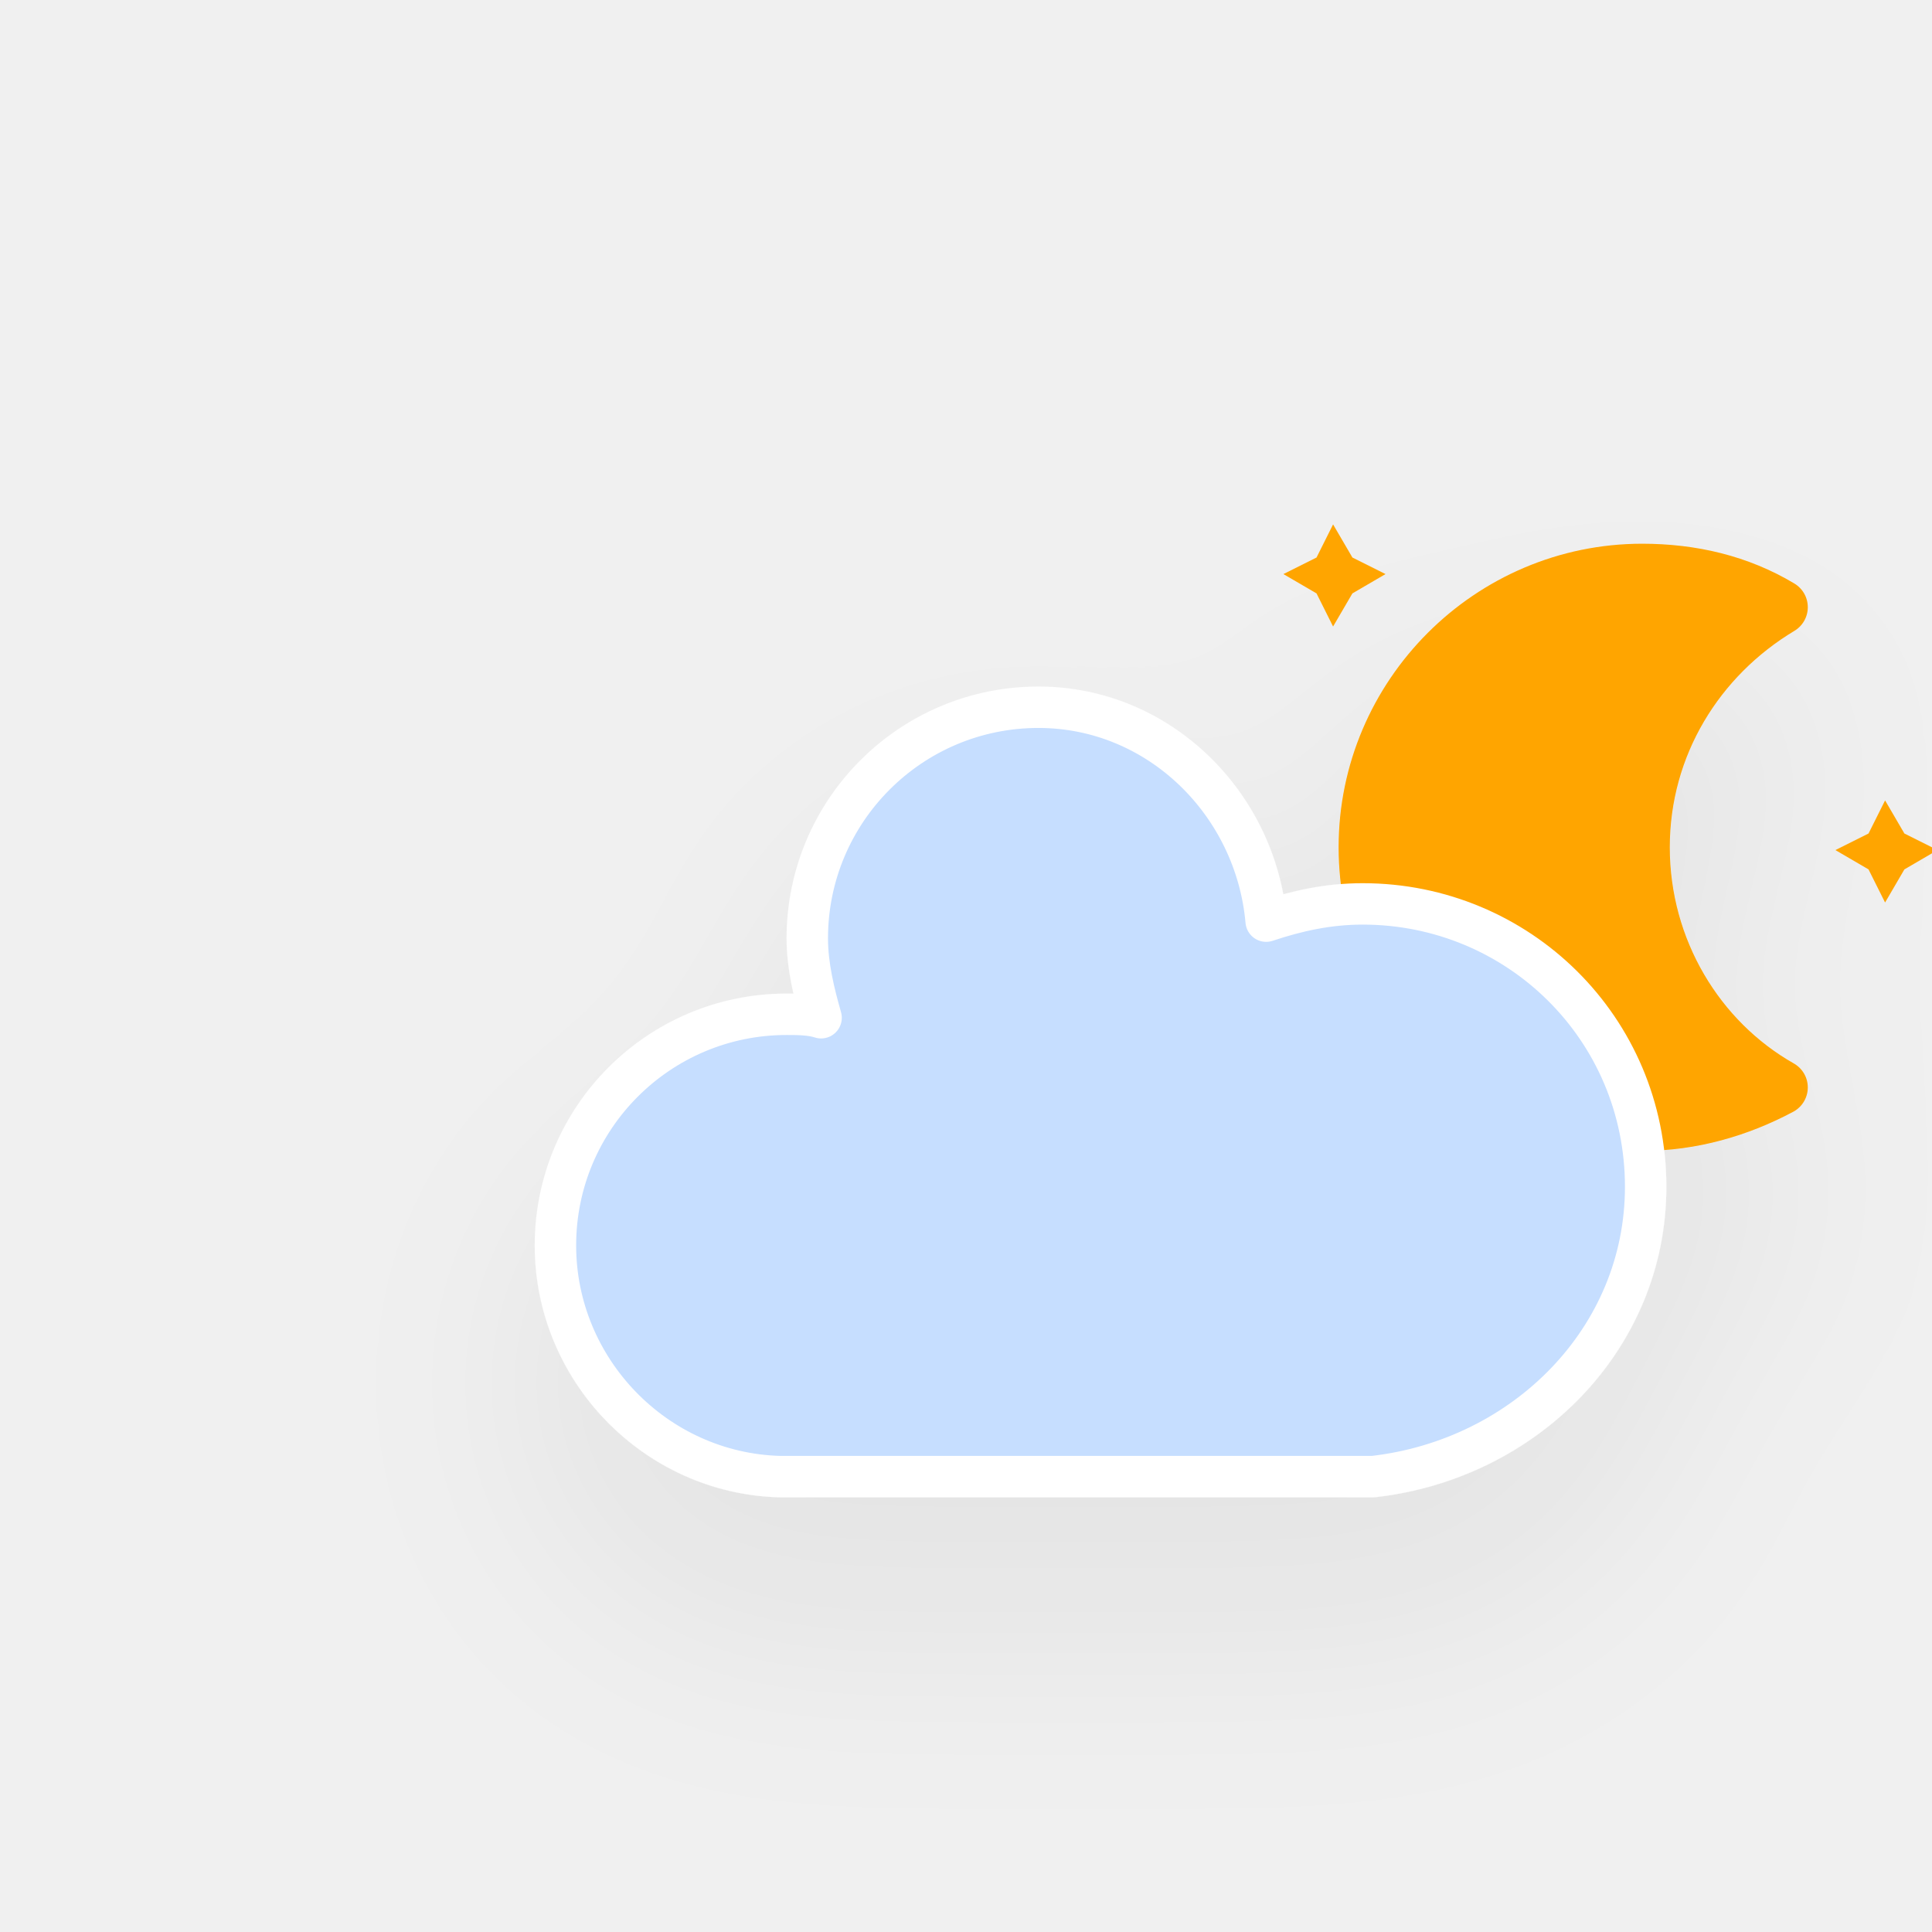
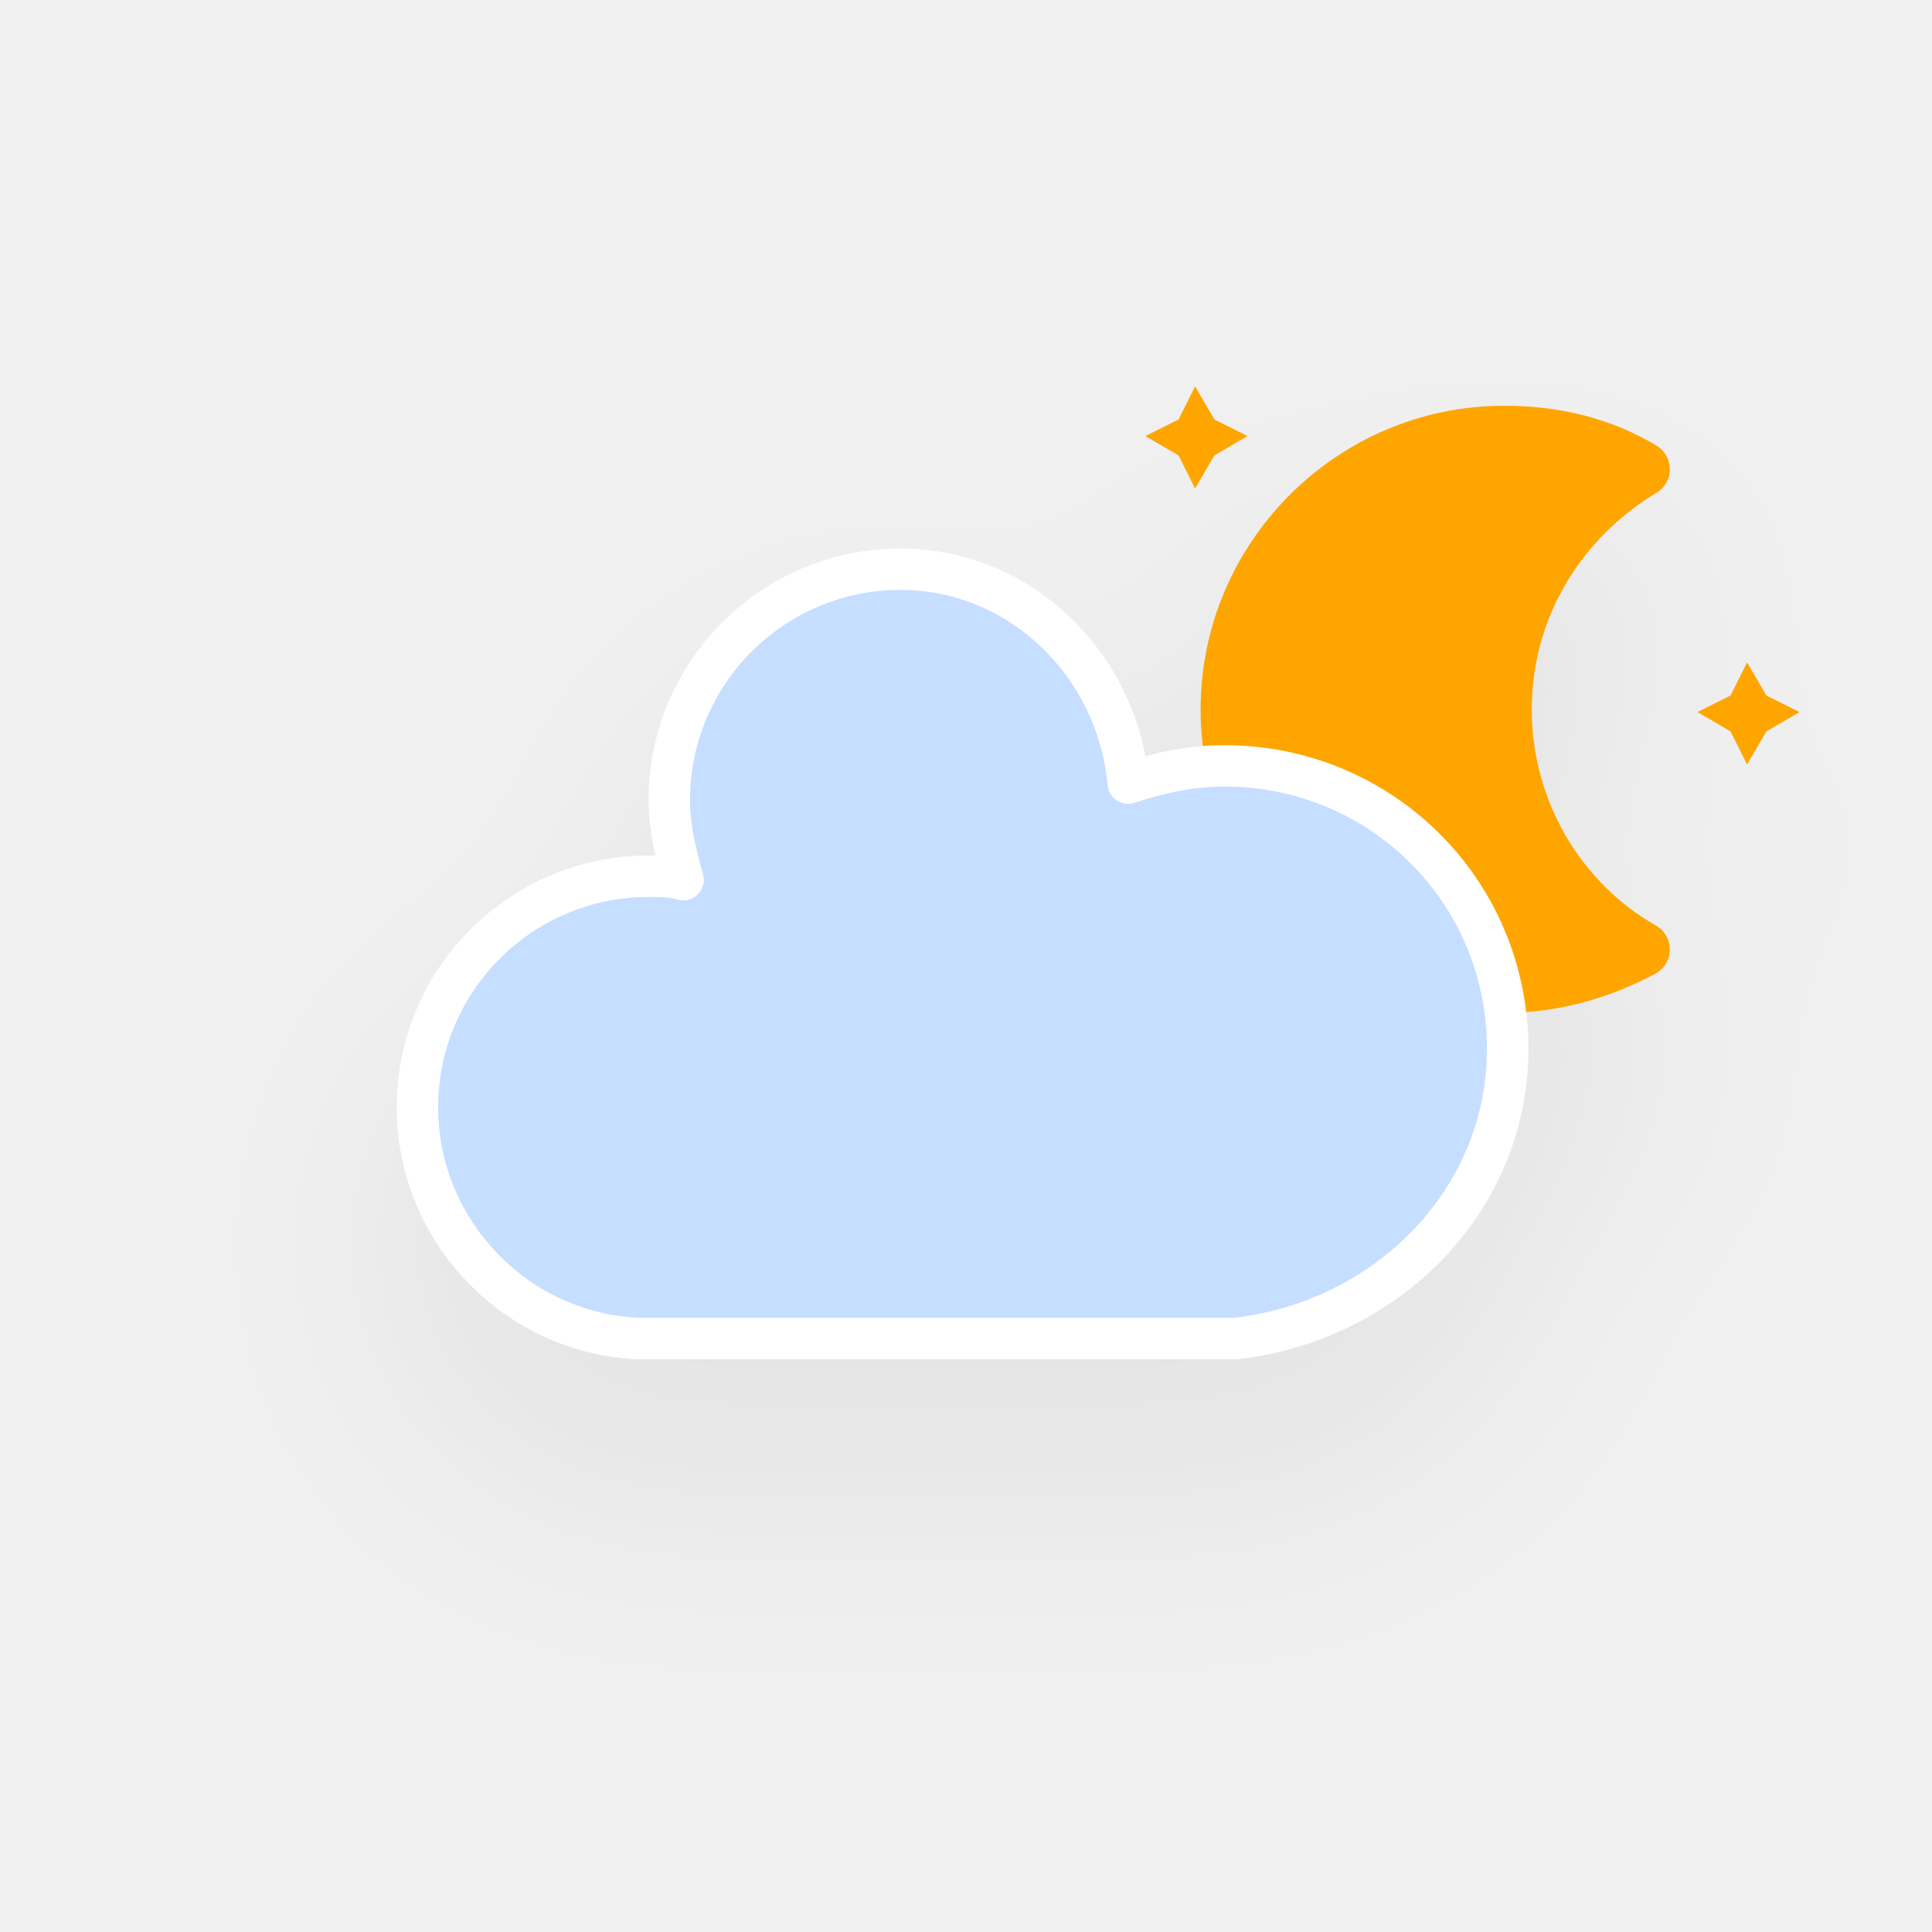
<svg xmlns="http://www.w3.org/2000/svg" width="56" height="56" version="1.1">
  <defs>
    <filter id="blur" x="-.195" y="-.261" width="1.374" height="1.688">
      <feGaussianBlur in="SourceAlpha" stdDeviation="3" />
      <feOffset dx="0" dy="4" result="offsetblur" />
      <feComponentTransfer>
        <feFuncA slope="0.05" type="linear" />
      </feComponentTransfer>
      <feMerge>
        <feMergeNode />
        <feMergeNode in="SourceGraphic" />
      </feMerge>
    </filter>
  </defs>
-   <g filter="url(#blur)">
+   <g transform="translate(-4 -4)" filter="url(#blur)">
    <g transform="translate(20,10)">
-       <g transform="translate(16 4) scale(.8)">
+       <g transform="matrix(.8 0 0 .8 16 4)">
        <g class="am-weather-moon-star-1">
-           <polygon points="3.3 1.5 4 2.7 5.2 3.3 4 4 3.3 5.2 2.7 4 1.5 3.3 2.7 2.7" fill="orange" stroke-miterlimit="10" />
+           <polygon points="5.2 3.3 4 4 3.3 5.2 2.7 4 1.5 3.3 2.7 2.7 3.3 1.5 4 2.7" fill="#ffa500" stroke-miterlimit="10" />
        </g>
        <g class="am-weather-moon-star-2">
-           <polygon transform="translate(20,10)" points="3.3 1.5 4 2.7 5.2 3.3 4 4 3.3 5.2 2.7 4 1.5 3.3 2.7 2.7" fill="orange" stroke-miterlimit="10" />
+           <polygon transform="translate(20,10)" points="5.2 3.3 4 4 3.3 5.2 2.7 4 1.5 3.3 2.7 2.7 3.3 1.5 4 2.7" fill="#ffa500" stroke-miterlimit="10" />
        </g>
        <g class="am-weather-moon">
-           <path d="m14.5 13.2c0-3.7 2-6.9 5-8.7-1.5-0.9-3.2-1.3-5-1.3-5.5 0-10 4.5-10 10s4.5 10 10 10c1.8 0 3.5-0.5 5-1.3-3-1.7-5-5-5-8.7z" fill="orange" stroke="orange" stroke-linejoin="round" stroke-width="2" />
+           <path d="m14.5 13.2c0-3.7 2-6.9 5-8.7-1.5-0.9-3.2-1.3-5-1.3-5.5 0-10 4.5-10 10s4.5 10 10 10c1.8 0 3.5-0.5 5-1.3-3-1.7-5-5-5-8.7z" fill="#ffa500" stroke="#ffa500" stroke-linejoin="round" stroke-width="2" />
        </g>
      </g>
      <g class="am-weather-cloud-2">
-         <path transform="translate(-20,-11)" d="m47.7 35.4c0-4.6-3.7-8.2-8.2-8.2-1 0-1.9 0.2-2.8 0.5-0.3-3.4-3.1-6.2-6.6-6.2-3.7 0-6.7 3-6.7 6.7 0 0.8 0.2 1.6 0.4 2.3-0.3-0.1-0.7-0.1-1-0.1-3.7 0-6.7 3-6.7 6.7 0 3.6 2.9 6.6 6.5 6.7h17.2c4.4-0.5 7.9-4 7.9-8.4z" fill="#C6DEFF" stroke="#fff" stroke-linejoin="round" stroke-width="1.2" />
+         <path transform="translate(-20,-11)" d="m47.7 35.4c0-4.6-3.7-8.2-8.2-8.2-1 0-1.9 0.2-2.8 0.5-0.3-3.4-3.1-6.2-6.6-6.2-3.7 0-6.7 3-6.7 6.7 0 0.8 0.2 1.6 0.4 2.3-0.3-0.1-0.7-0.1-1-0.1-3.7 0-6.7 3-6.7 6.7 0 3.6 2.9 6.6 6.5 6.7h17.2c4.4-0.5 7.9-4 7.9-8.4z" fill="#c6deff" stroke="#fff" stroke-linejoin="round" stroke-width="1.2" />
      </g>
    </g>
  </g>
</svg>
